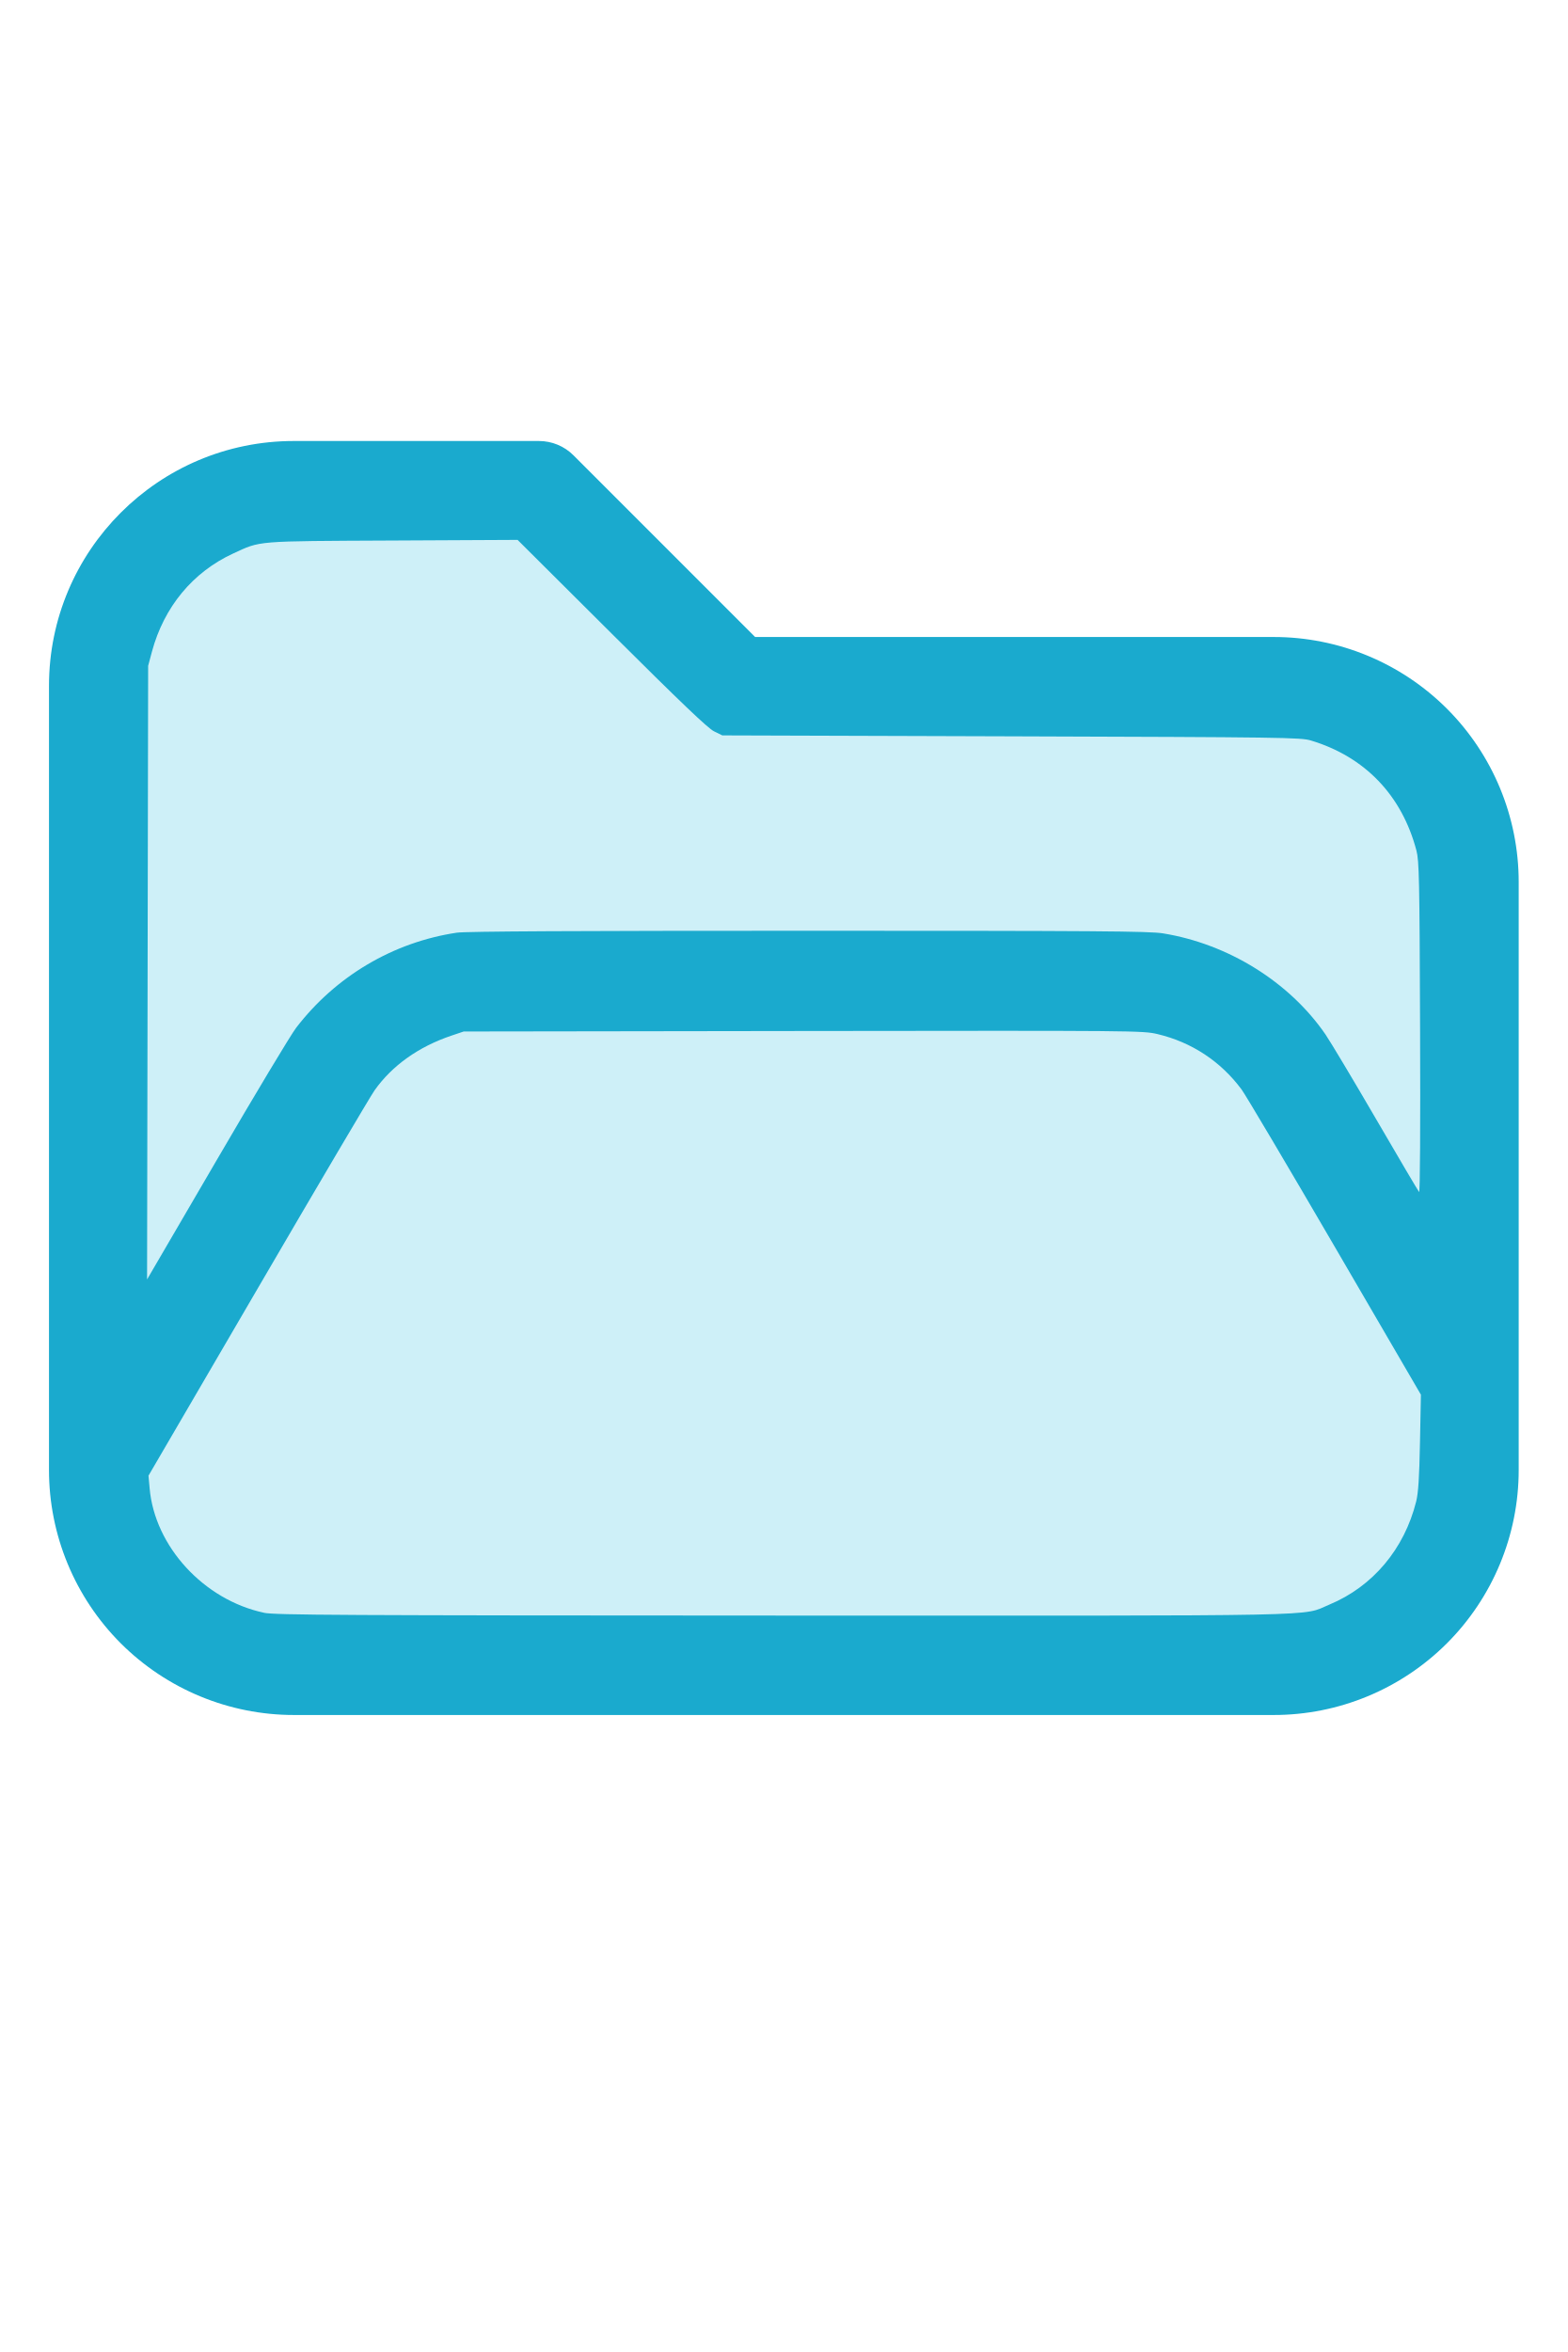
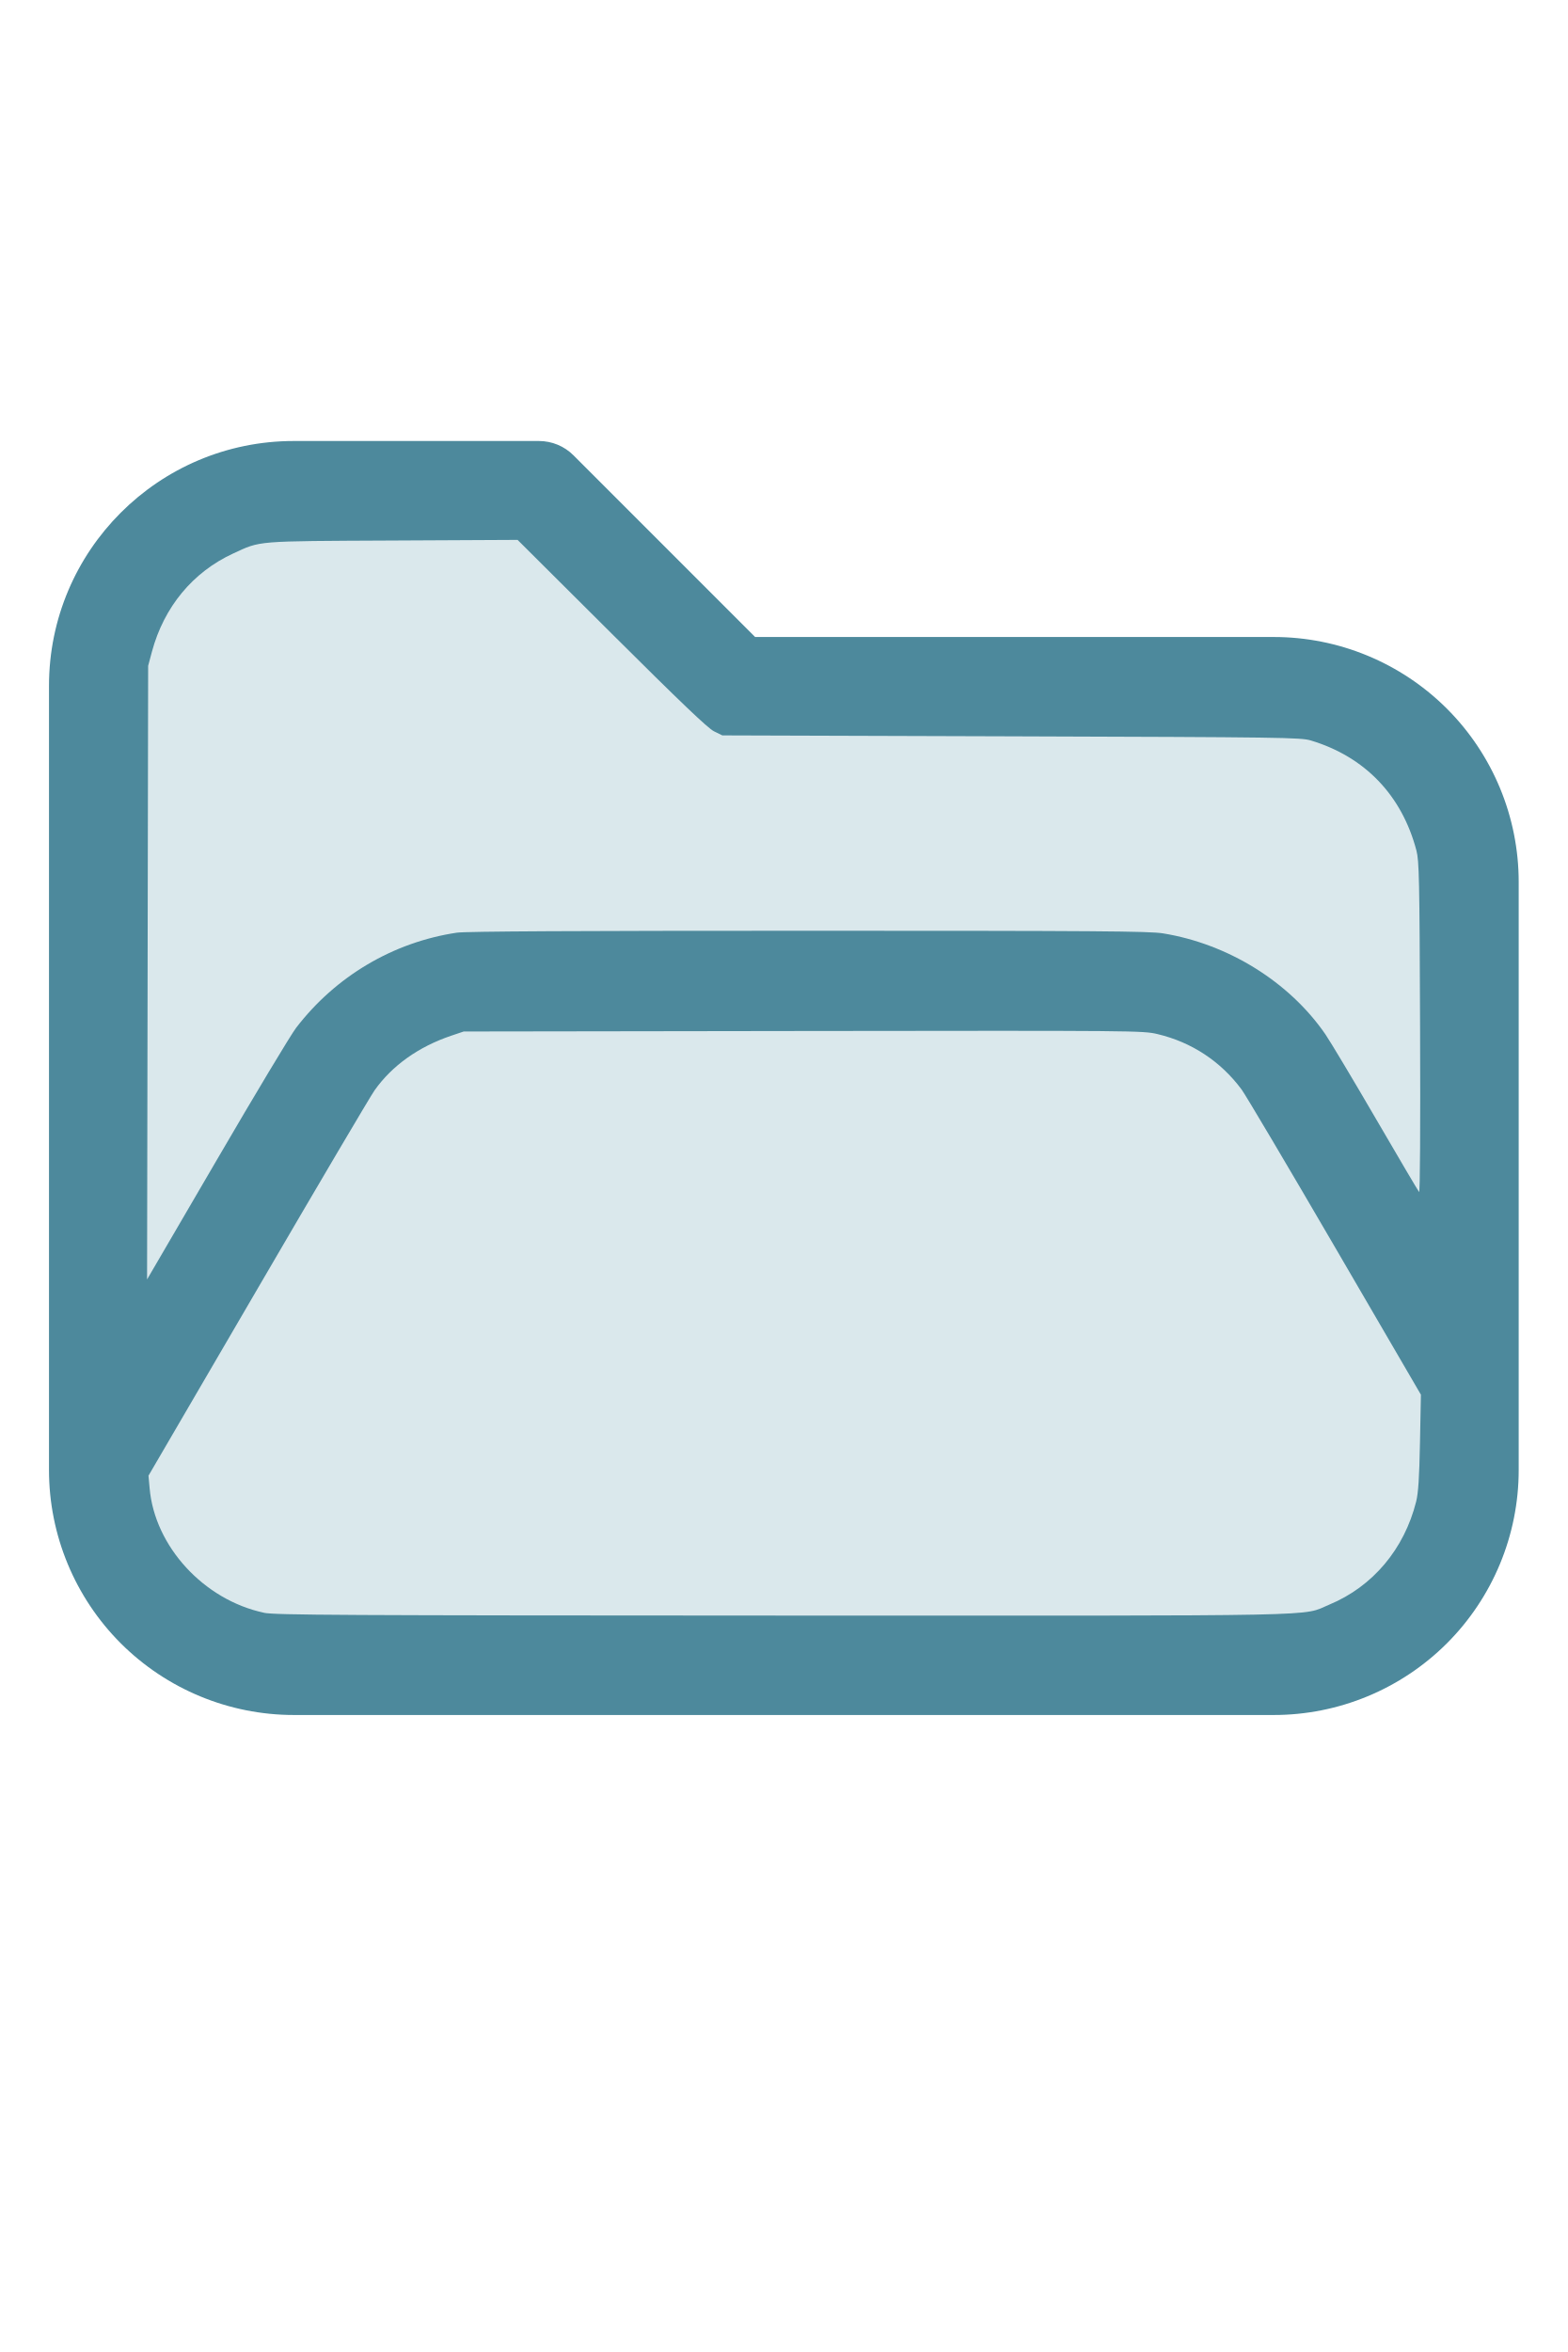
<svg xmlns="http://www.w3.org/2000/svg" version="1.1" width="16" height="24" viewBox="0 0 32 32" xml:space="preserve">
-   <g style="fill:#1AAACE;">
+   <g style="fill:#4D899C;">
    <path d="M1,5.998l0,16.002c-0,1.326 0.527,2.598 1.464,3.536c0.938,0.937 2.21,1.464 3.536,1.464c5.322,0 14.678,-0 20,0c1.326,0 2.598,-0.527 3.536,-1.464c0.937,-0.938 1.464,-2.21 1.464,-3.536c0,-3.486 0,-8.514 0,-12c0,-1.326 -0.527,-2.598 -1.464,-3.536c-0.938,-0.937 -2.21,-1.464 -3.536,-1.464c-0,0 -10.586,0 -10.586,0c0,-0 -3.707,-3.707 -3.707,-3.707c-0.187,-0.188 -0.442,-0.293 -0.707,-0.293l-5.002,0c-2.76,0 -4.998,2.238 -4.998,4.998Zm28,14.415l-3.456,-5.925c-0.538,-0.921 -1.524,-1.488 -2.591,-1.488c-0,0 -12.905,0 -12.906,0c-1.067,0 -2.053,0.567 -2.591,1.488l-4.453,7.635c0.03,0.751 0.342,1.465 0.876,1.998c0.562,0.563 1.325,0.879 2.121,0.879l20,0c0.796,0 1.559,-0.316 2.121,-0.879c0.563,-0.562 0.879,-1.325 0.879,-2.121l0,-1.587Zm0,-3.969l0,-6.444c0,-0.796 -0.316,-1.559 -0.879,-2.121c-0.562,-0.563 -1.325,-0.879 -2.121,-0.879c-7.738,0 -11,0 -11,0c-0.265,0 -0.52,-0.105 -0.707,-0.293c-0,0 -3.707,-3.707 -3.707,-3.707c-0,0 -4.588,0 -4.588,0c-1.656,0 -2.998,1.342 -2.998,2.998l0,12.16l2.729,-4.677c0.896,-1.536 2.54,-2.481 4.318,-2.481c3.354,0 9.552,0 12.906,0c1.778,0 3.422,0.945 4.318,2.481l1.729,2.963Z" id="path2" />
  </g>
-   <g style="fill:#CEF0F8;stroke-width:0;">
+   <g style="fill:#DAE8EC;stroke-width:0;">
    <path d="M 5.388,24.913 C 4.16,24.651 3.157,23.559 3.054,22.371 L 3.031,22.116 5.261,18.294 C 6.487,16.191 7.56,14.373 7.645,14.253 8.004,13.746 8.542,13.363 9.21,13.137 l 0.255,-0.086 6.929,-0.01 c 6.805,-0.009 6.935,-0.008 7.234,0.063 0.696,0.165 1.29,0.557 1.715,1.13 0.082,0.11 0.939,1.557 1.905,3.215 l 1.756,3.014 -0.019,0.972 c -0.014,0.725 -0.034,1.032 -0.078,1.209 -0.243,0.971 -0.887,1.735 -1.772,2.103 -0.588,0.244 0.247,0.227 -11.162,0.224 -9.028,-0.003 -10.364,-0.01 -10.586,-0.057 z" id="path199" />
    <path d="M 3.013,11.85 3.024,5.588 3.102,5.297 C 3.348,4.386 3.936,3.676 4.757,3.297 5.329,3.033 5.181,3.045 8.013,3.031 l 2.552,-0.013 1.919,1.911 c 1.404,1.398 1.964,1.933 2.089,1.995 l 0.171,0.084 5.898,0.019 c 5.553,0.018 5.91,0.023 6.116,0.085 1.102,0.332 1.857,1.118 2.154,2.244 0.056,0.214 0.064,0.564 0.075,3.622 0.008,2.032 -5.42e-4,3.371 -0.02,3.349 -0.018,-0.02 -0.414,-0.691 -0.88,-1.492 -0.466,-0.801 -0.931,-1.578 -1.033,-1.727 -0.736,-1.069 -1.984,-1.844 -3.316,-2.06 -0.28,-0.045 -1.345,-0.053 -7.239,-0.053 -4.714,-1.09e-4 -6.993,0.012 -7.172,0.039 -1.3,0.193 -2.477,0.89 -3.284,1.944 -0.108,0.141 -0.836,1.353 -1.618,2.695 L 3.002,18.111 Z" id="path201" />
  </g>
</svg>
